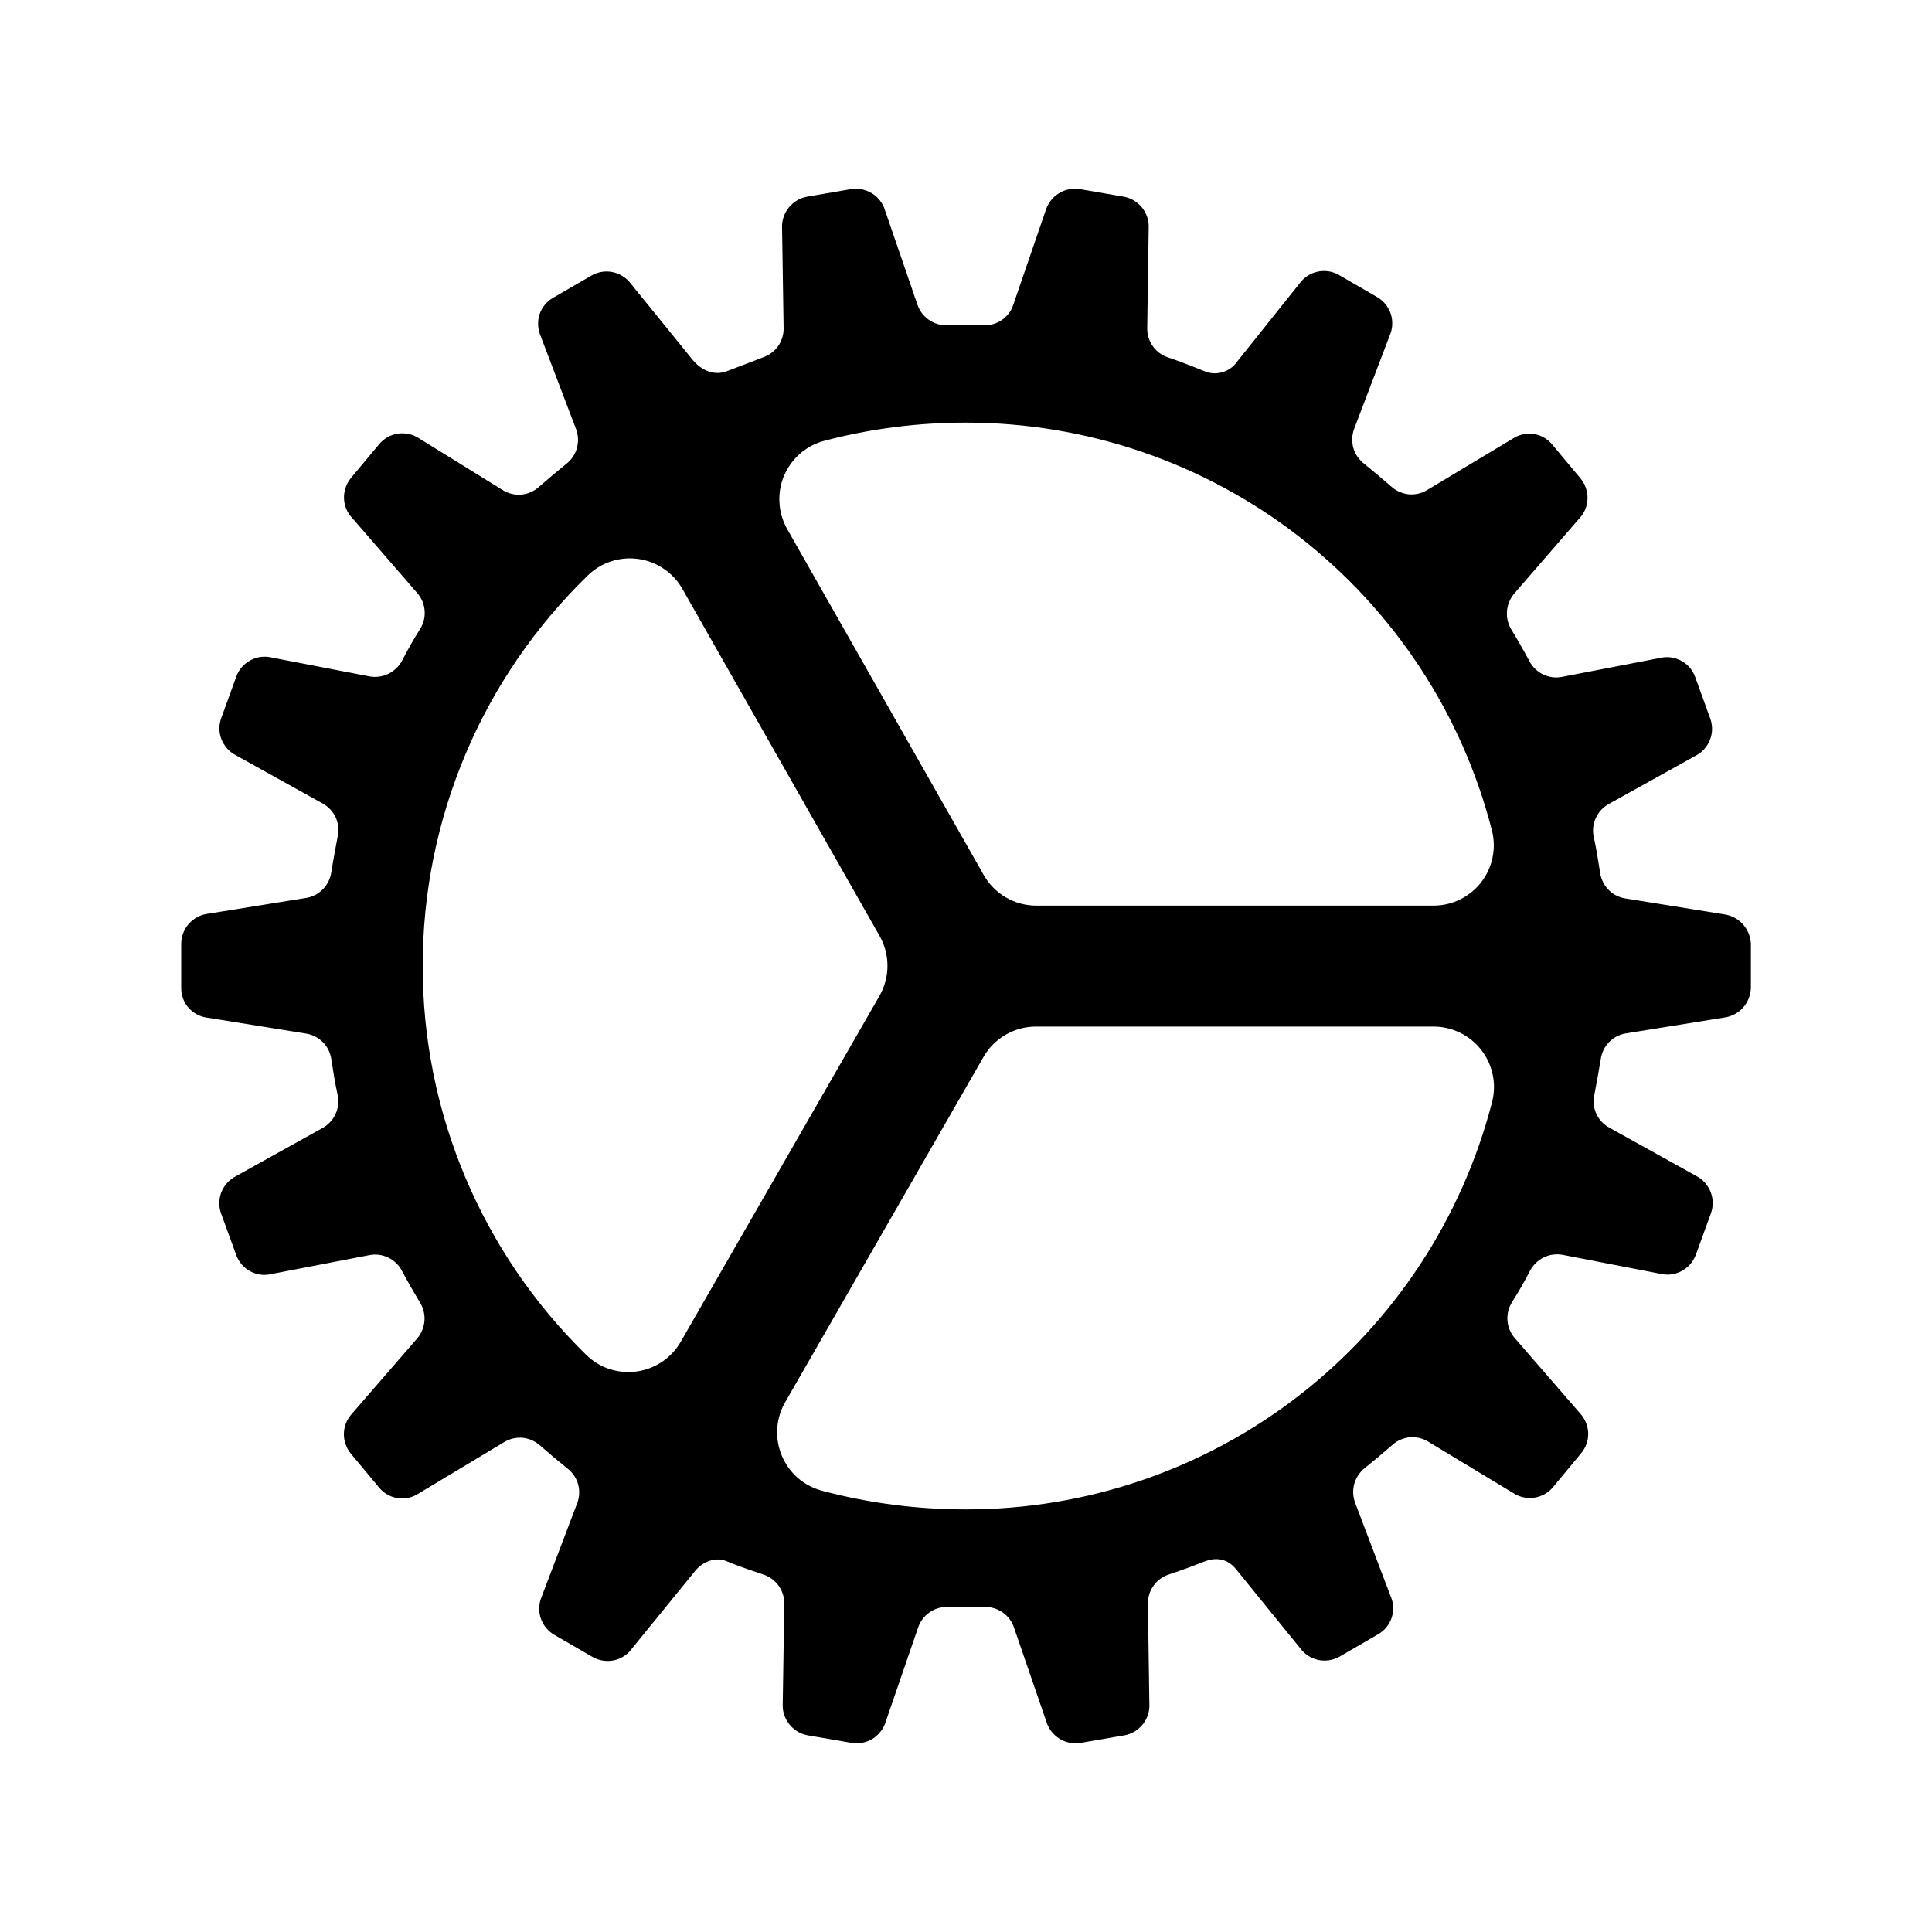
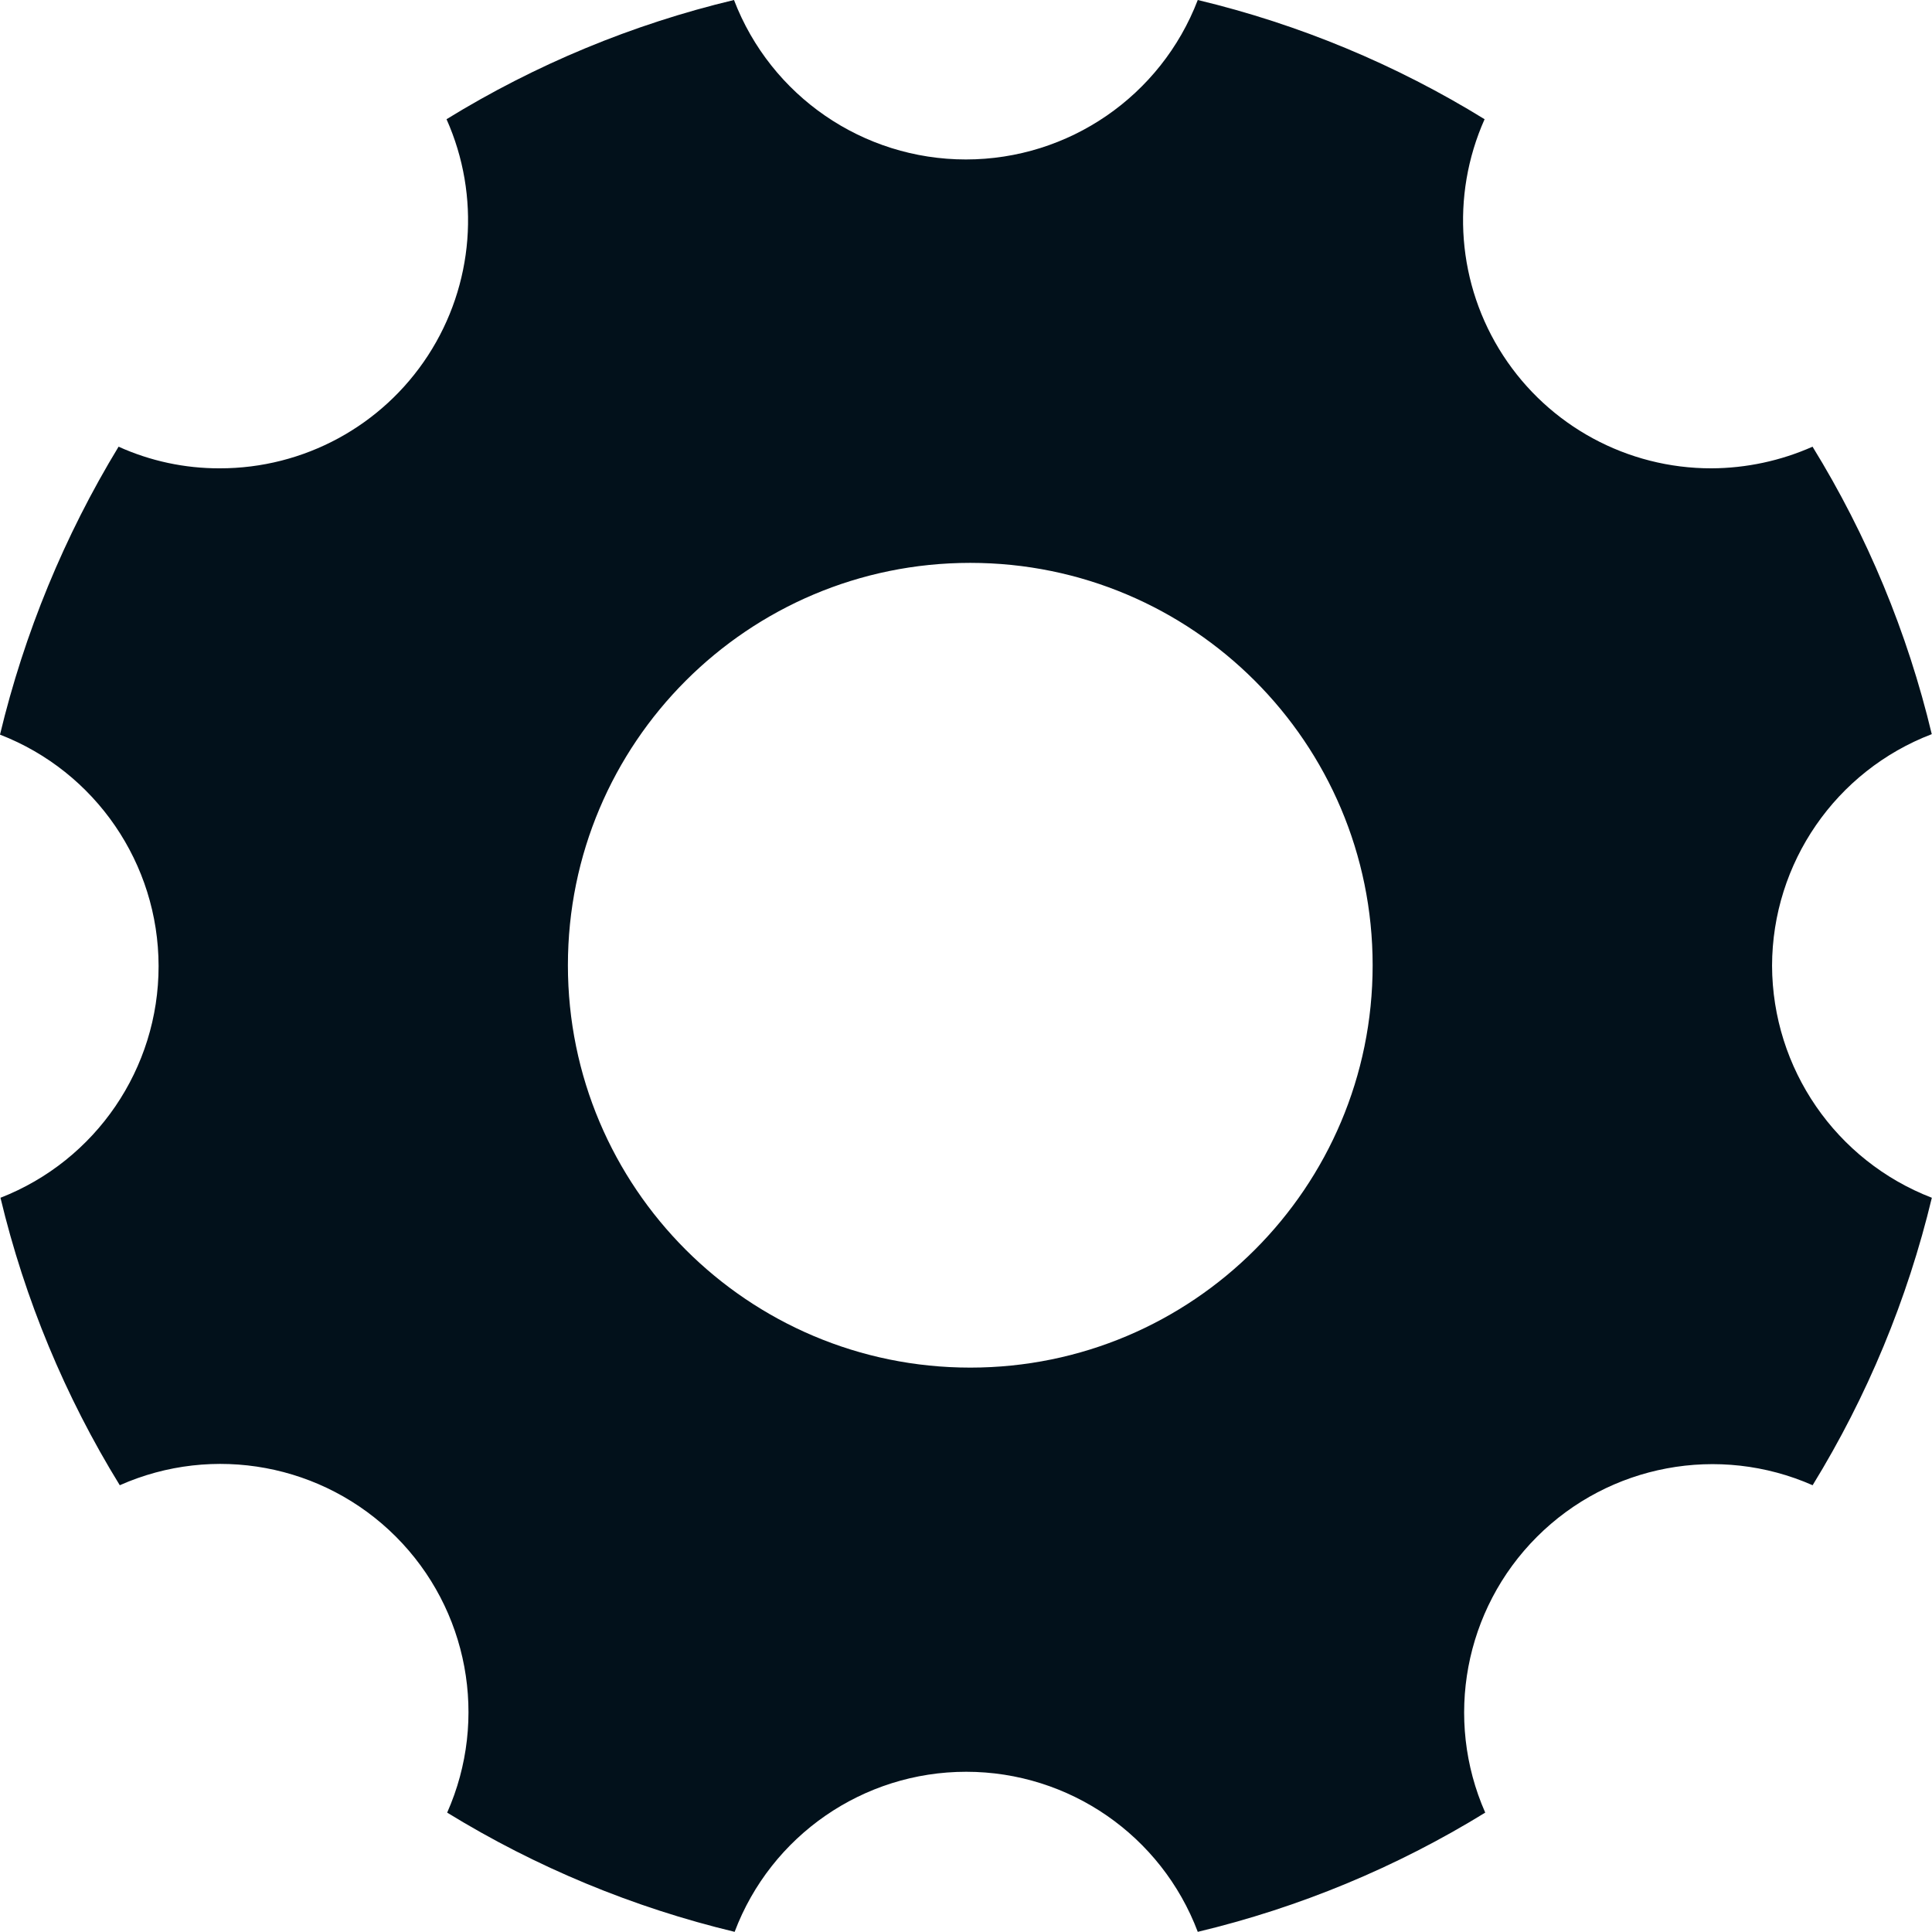
- <svg xmlns="http://www.w3.org/2000/svg" width="20" height="20" viewBox="0 0 20 20" fill="none">
-   <path d="M17.841 9.464L16.822 9.3C16.756 9.289 16.696 9.257 16.649 9.209C16.603 9.161 16.573 9.099 16.564 9.033C16.544 8.908 16.525 8.783 16.498 8.662C16.484 8.597 16.492 8.529 16.519 8.469C16.547 8.408 16.592 8.358 16.65 8.325L17.552 7.824C17.62 7.789 17.673 7.731 17.701 7.659C17.73 7.588 17.73 7.509 17.704 7.437L17.548 7.007C17.522 6.935 17.47 6.875 17.402 6.839C17.334 6.803 17.255 6.793 17.181 6.812L16.169 7.007C16.104 7.02 16.036 7.011 15.975 6.982C15.915 6.953 15.865 6.906 15.834 6.847C15.775 6.737 15.713 6.628 15.646 6.518C15.611 6.461 15.595 6.395 15.6 6.328C15.605 6.261 15.631 6.198 15.674 6.146L16.349 5.367C16.402 5.312 16.432 5.239 16.434 5.162C16.436 5.086 16.41 5.011 16.361 4.952L16.068 4.601C16.02 4.542 15.95 4.503 15.875 4.492C15.799 4.481 15.722 4.499 15.658 4.542L14.772 5.074C14.715 5.108 14.649 5.123 14.583 5.117C14.517 5.11 14.455 5.083 14.405 5.039C14.311 4.957 14.214 4.875 14.116 4.796C14.064 4.755 14.027 4.698 14.009 4.634C13.992 4.57 13.995 4.502 14.018 4.44L14.386 3.474C14.417 3.403 14.421 3.324 14.398 3.251C14.374 3.178 14.325 3.116 14.259 3.077L13.86 2.846C13.794 2.808 13.716 2.796 13.641 2.812C13.566 2.828 13.5 2.871 13.454 2.933L12.804 3.747C12.768 3.798 12.715 3.835 12.655 3.853C12.595 3.871 12.53 3.868 12.472 3.844C12.472 3.844 12.254 3.754 12.089 3.699C12.027 3.678 11.972 3.638 11.934 3.584C11.895 3.53 11.875 3.465 11.876 3.399L11.891 2.365C11.896 2.289 11.872 2.213 11.825 2.152C11.777 2.091 11.709 2.05 11.634 2.036L11.181 1.958C11.105 1.945 11.027 1.96 10.962 2.001C10.896 2.041 10.848 2.104 10.825 2.178L10.489 3.156C10.468 3.219 10.427 3.274 10.372 3.312C10.317 3.35 10.252 3.369 10.185 3.367H9.802C9.736 3.369 9.671 3.349 9.616 3.311C9.561 3.273 9.52 3.219 9.498 3.156L9.162 2.178C9.14 2.104 9.091 2.041 9.026 2.001C8.96 1.96 8.882 1.945 8.807 1.958L8.354 2.036C8.278 2.05 8.21 2.091 8.163 2.152C8.115 2.213 8.091 2.289 8.096 2.365L8.112 3.399C8.113 3.465 8.092 3.53 8.054 3.584C8.015 3.638 7.96 3.679 7.897 3.7C7.807 3.735 7.612 3.81 7.518 3.845C7.409 3.884 7.28 3.853 7.175 3.731L6.53 2.936C6.484 2.875 6.418 2.833 6.343 2.817C6.268 2.801 6.19 2.814 6.124 2.852L5.725 3.083C5.659 3.121 5.609 3.182 5.585 3.255C5.562 3.328 5.566 3.407 5.596 3.477L5.964 4.444C5.987 4.506 5.99 4.573 5.972 4.637C5.955 4.701 5.918 4.758 5.866 4.799C5.768 4.878 5.671 4.96 5.577 5.042C5.527 5.086 5.465 5.113 5.399 5.12C5.333 5.126 5.267 5.111 5.21 5.077L4.337 4.537C4.273 4.495 4.196 4.478 4.12 4.489C4.045 4.499 3.976 4.538 3.927 4.596L3.634 4.947C3.585 5.006 3.559 5.081 3.561 5.157C3.563 5.234 3.593 5.307 3.646 5.362L4.321 6.141C4.365 6.192 4.391 6.256 4.396 6.323C4.401 6.39 4.384 6.456 4.348 6.513C4.282 6.617 4.22 6.727 4.161 6.842C4.129 6.9 4.079 6.947 4.019 6.976C3.959 7.005 3.891 7.014 3.825 7.002L2.814 6.807C2.74 6.789 2.661 6.798 2.593 6.835C2.526 6.871 2.473 6.93 2.447 7.002L2.291 7.432C2.264 7.504 2.265 7.583 2.293 7.654C2.322 7.726 2.375 7.784 2.443 7.819L3.344 8.32C3.402 8.353 3.448 8.403 3.476 8.464C3.503 8.524 3.51 8.592 3.496 8.657C3.473 8.782 3.449 8.904 3.43 9.029C3.42 9.095 3.39 9.156 3.344 9.204C3.298 9.252 3.237 9.284 3.172 9.295L2.153 9.459C2.077 9.468 2.007 9.505 1.956 9.562C1.905 9.619 1.877 9.692 1.876 9.769V10.226C1.875 10.303 1.903 10.378 1.954 10.435C2.006 10.492 2.077 10.528 2.153 10.536L3.172 10.7C3.238 10.711 3.298 10.743 3.345 10.791C3.391 10.838 3.421 10.9 3.43 10.966C3.449 11.091 3.469 11.217 3.496 11.338C3.509 11.403 3.502 11.47 3.474 11.531C3.447 11.591 3.401 11.641 3.344 11.674L2.442 12.176C2.373 12.211 2.32 12.27 2.292 12.341C2.264 12.412 2.263 12.491 2.289 12.563L2.446 12.993C2.472 13.065 2.524 13.125 2.592 13.161C2.66 13.197 2.738 13.207 2.813 13.188L3.824 12.993C3.89 12.98 3.958 12.989 4.018 13.018C4.079 13.047 4.128 13.095 4.16 13.154C4.218 13.263 4.281 13.373 4.347 13.482C4.382 13.539 4.399 13.606 4.394 13.672C4.389 13.739 4.363 13.803 4.32 13.854L3.644 14.634C3.592 14.69 3.562 14.762 3.56 14.839C3.558 14.915 3.584 14.99 3.633 15.049L3.925 15.4C3.974 15.459 4.043 15.498 4.119 15.509C4.195 15.52 4.272 15.502 4.336 15.459L5.222 14.927C5.279 14.893 5.345 14.878 5.411 14.884C5.477 14.891 5.539 14.918 5.589 14.962C5.682 15.044 5.78 15.126 5.878 15.205C5.93 15.246 5.967 15.303 5.985 15.367C6.002 15.431 5.999 15.499 5.975 15.561L5.608 16.527C5.577 16.598 5.574 16.677 5.597 16.75C5.621 16.823 5.671 16.884 5.737 16.923L6.136 17.154C6.202 17.191 6.28 17.203 6.355 17.188C6.43 17.172 6.496 17.129 6.541 17.067L7.197 16.261C7.279 16.16 7.412 16.117 7.518 16.16C7.65 16.214 7.74 16.245 7.904 16.3C7.967 16.321 8.022 16.362 8.061 16.416C8.099 16.47 8.12 16.535 8.119 16.602L8.103 17.635C8.098 17.712 8.122 17.788 8.17 17.848C8.217 17.909 8.285 17.95 8.361 17.964L8.814 18.042C8.889 18.055 8.967 18.04 9.033 18C9.098 17.959 9.147 17.896 9.169 17.823L9.505 16.846C9.527 16.783 9.568 16.729 9.623 16.691C9.677 16.653 9.743 16.633 9.809 16.635H10.192C10.259 16.634 10.324 16.653 10.379 16.691C10.433 16.729 10.475 16.783 10.496 16.846L10.832 17.823C10.855 17.896 10.903 17.959 10.969 18C11.034 18.04 11.112 18.055 11.188 18.042L11.641 17.964C11.716 17.95 11.784 17.909 11.832 17.848C11.879 17.788 11.903 17.712 11.898 17.635L11.883 16.602C11.882 16.535 11.902 16.47 11.941 16.416C11.979 16.362 12.034 16.321 12.097 16.3C12.261 16.245 12.371 16.203 12.472 16.163C12.574 16.124 12.699 16.124 12.796 16.245L13.46 17.063C13.506 17.125 13.573 17.168 13.648 17.184C13.723 17.199 13.801 17.187 13.868 17.149L14.266 16.918C14.333 16.88 14.383 16.818 14.407 16.745C14.431 16.672 14.427 16.593 14.395 16.522L14.028 15.556C14.005 15.493 14.002 15.426 14.019 15.362C14.037 15.298 14.074 15.241 14.126 15.199C14.223 15.121 14.321 15.039 14.415 14.957C14.464 14.913 14.527 14.886 14.592 14.879C14.658 14.873 14.725 14.888 14.782 14.922L15.665 15.456C15.729 15.498 15.806 15.515 15.881 15.504C15.957 15.493 16.026 15.455 16.075 15.397L16.367 15.045C16.417 14.986 16.443 14.912 16.441 14.835C16.438 14.759 16.408 14.686 16.356 14.63L15.68 13.851C15.636 13.8 15.61 13.737 15.605 13.67C15.6 13.603 15.617 13.536 15.653 13.479C15.72 13.374 15.782 13.264 15.841 13.151C15.873 13.092 15.922 13.045 15.982 13.016C16.043 12.987 16.11 12.978 16.176 12.99L17.188 13.186C17.262 13.204 17.341 13.194 17.408 13.158C17.476 13.122 17.528 13.062 17.555 12.99L17.711 12.561C17.737 12.489 17.736 12.409 17.708 12.338C17.68 12.267 17.627 12.208 17.559 12.173L16.657 11.672C16.599 11.64 16.552 11.59 16.525 11.529C16.497 11.469 16.49 11.401 16.504 11.336C16.528 11.211 16.551 11.089 16.571 10.964C16.58 10.898 16.61 10.837 16.656 10.789C16.703 10.741 16.763 10.709 16.828 10.698L17.847 10.534C17.923 10.524 17.993 10.488 18.044 10.431C18.095 10.374 18.123 10.301 18.125 10.224V9.766C18.12 9.69 18.09 9.618 18.038 9.563C17.986 9.508 17.916 9.473 17.841 9.464ZM10.001 4.375C11.248 4.375 12.461 4.789 13.447 5.554C14.432 6.319 15.136 7.39 15.445 8.599C15.468 8.691 15.47 8.787 15.45 8.88C15.431 8.973 15.39 9.06 15.332 9.135C15.273 9.21 15.198 9.27 15.113 9.312C15.027 9.354 14.934 9.375 14.839 9.375H10.728C10.617 9.375 10.509 9.346 10.413 9.29C10.318 9.235 10.239 9.155 10.184 9.059L8.149 5.477C8.102 5.393 8.074 5.3 8.069 5.205C8.063 5.109 8.079 5.013 8.116 4.925C8.154 4.837 8.211 4.758 8.283 4.695C8.355 4.633 8.441 4.587 8.534 4.563C9.013 4.437 9.506 4.374 10.001 4.375ZM4.376 10C4.375 9.247 4.526 8.501 4.819 7.807C5.111 7.114 5.541 6.486 6.081 5.961C6.149 5.893 6.232 5.842 6.323 5.812C6.414 5.782 6.511 5.773 6.606 5.786C6.701 5.799 6.792 5.834 6.871 5.888C6.951 5.941 7.017 6.013 7.064 6.096L9.105 9.688C9.159 9.782 9.187 9.889 9.187 9.998C9.187 10.106 9.159 10.213 9.105 10.308L7.047 13.89C6.999 13.973 6.933 14.044 6.854 14.097C6.774 14.151 6.683 14.185 6.588 14.198C6.493 14.211 6.396 14.201 6.305 14.171C6.214 14.14 6.132 14.089 6.064 14.021C5.529 13.497 5.104 12.871 4.814 12.181C4.524 11.49 4.375 10.749 4.376 10ZM10.001 15.625C9.497 15.626 8.996 15.561 8.509 15.432C8.416 15.407 8.331 15.361 8.258 15.299C8.186 15.235 8.129 15.156 8.093 15.068C8.056 14.979 8.04 14.884 8.046 14.788C8.052 14.692 8.08 14.599 8.128 14.516L10.182 10.94C10.236 10.845 10.316 10.766 10.411 10.711C10.506 10.656 10.614 10.627 10.724 10.627H14.841C14.936 10.627 15.029 10.649 15.115 10.691C15.2 10.732 15.275 10.793 15.333 10.868C15.392 10.943 15.432 11.03 15.452 11.123C15.472 11.216 15.47 11.312 15.447 11.404C15.136 12.612 14.433 13.683 13.447 14.447C12.461 15.212 11.248 15.626 10.001 15.625Z" fill="black" />
+ <svg xmlns="http://www.w3.org/2000/svg" width="24.189" height="24.195" viewBox="0 0 24.189 24.195">
+   <path id="Icon_ionic-ios-settings" data-name="Icon ionic-ios-settings" d="M26.692,16.594a3.113,3.113,0,0,1,2-2.9,12.338,12.338,0,0,0-1.493-3.6,3.154,3.154,0,0,1-1.266.271,3.106,3.106,0,0,1-2.841-4.372A12.3,12.3,0,0,0,19.5,4.5a3.11,3.11,0,0,1-5.808,0,12.338,12.338,0,0,0-3.6,1.493,3.106,3.106,0,0,1-2.841,4.372,3.052,3.052,0,0,1-1.266-.271A12.61,12.61,0,0,0,4.5,13.7,3.112,3.112,0,0,1,4.506,19.5,12.338,12.338,0,0,0,6,23.1a3.107,3.107,0,0,1,4.1,4.1,12.41,12.41,0,0,0,3.6,1.493,3.1,3.1,0,0,1,5.8,0,12.338,12.338,0,0,0,3.6-1.493,3.11,3.11,0,0,1,4.1-4.1,12.41,12.41,0,0,0,1.493-3.6A3.127,3.127,0,0,1,26.692,16.594ZM16.651,21.627a5.039,5.039,0,1,1,5.039-5.039A5.038,5.038,0,0,1,16.651,21.627Z" transform="translate(-4.5 -4.5)" fill="#02111b" />
</svg>
